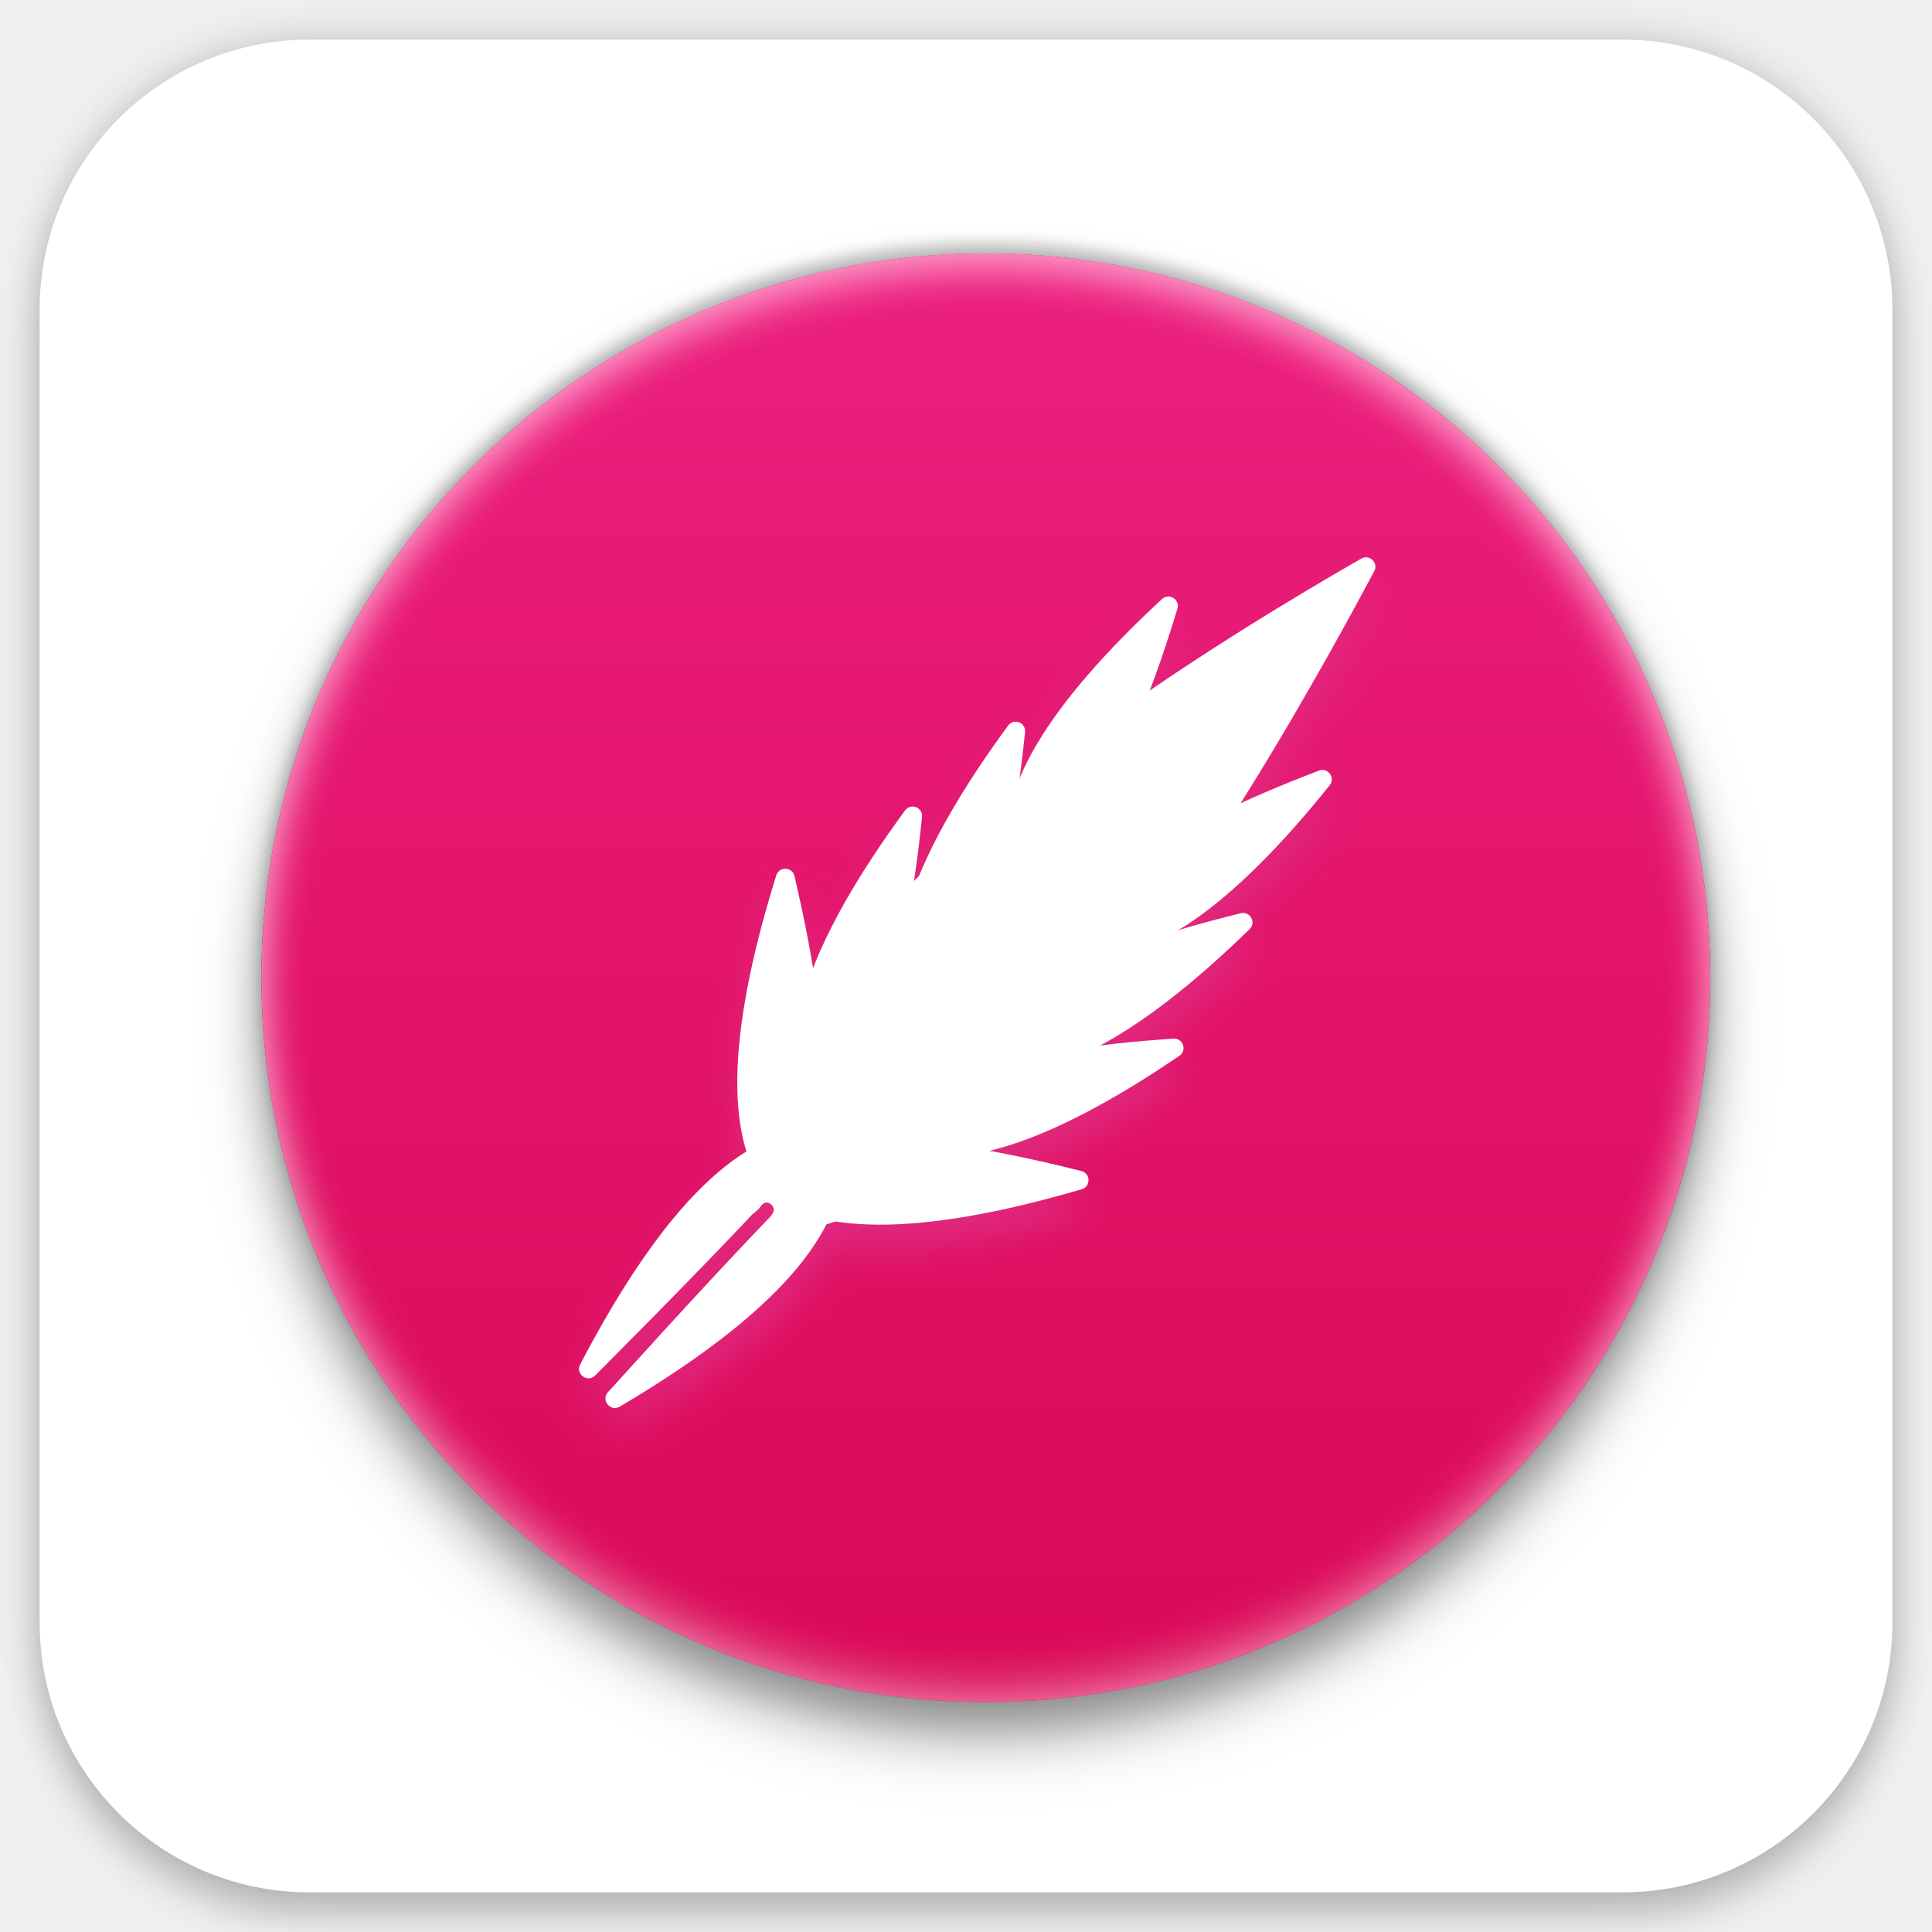
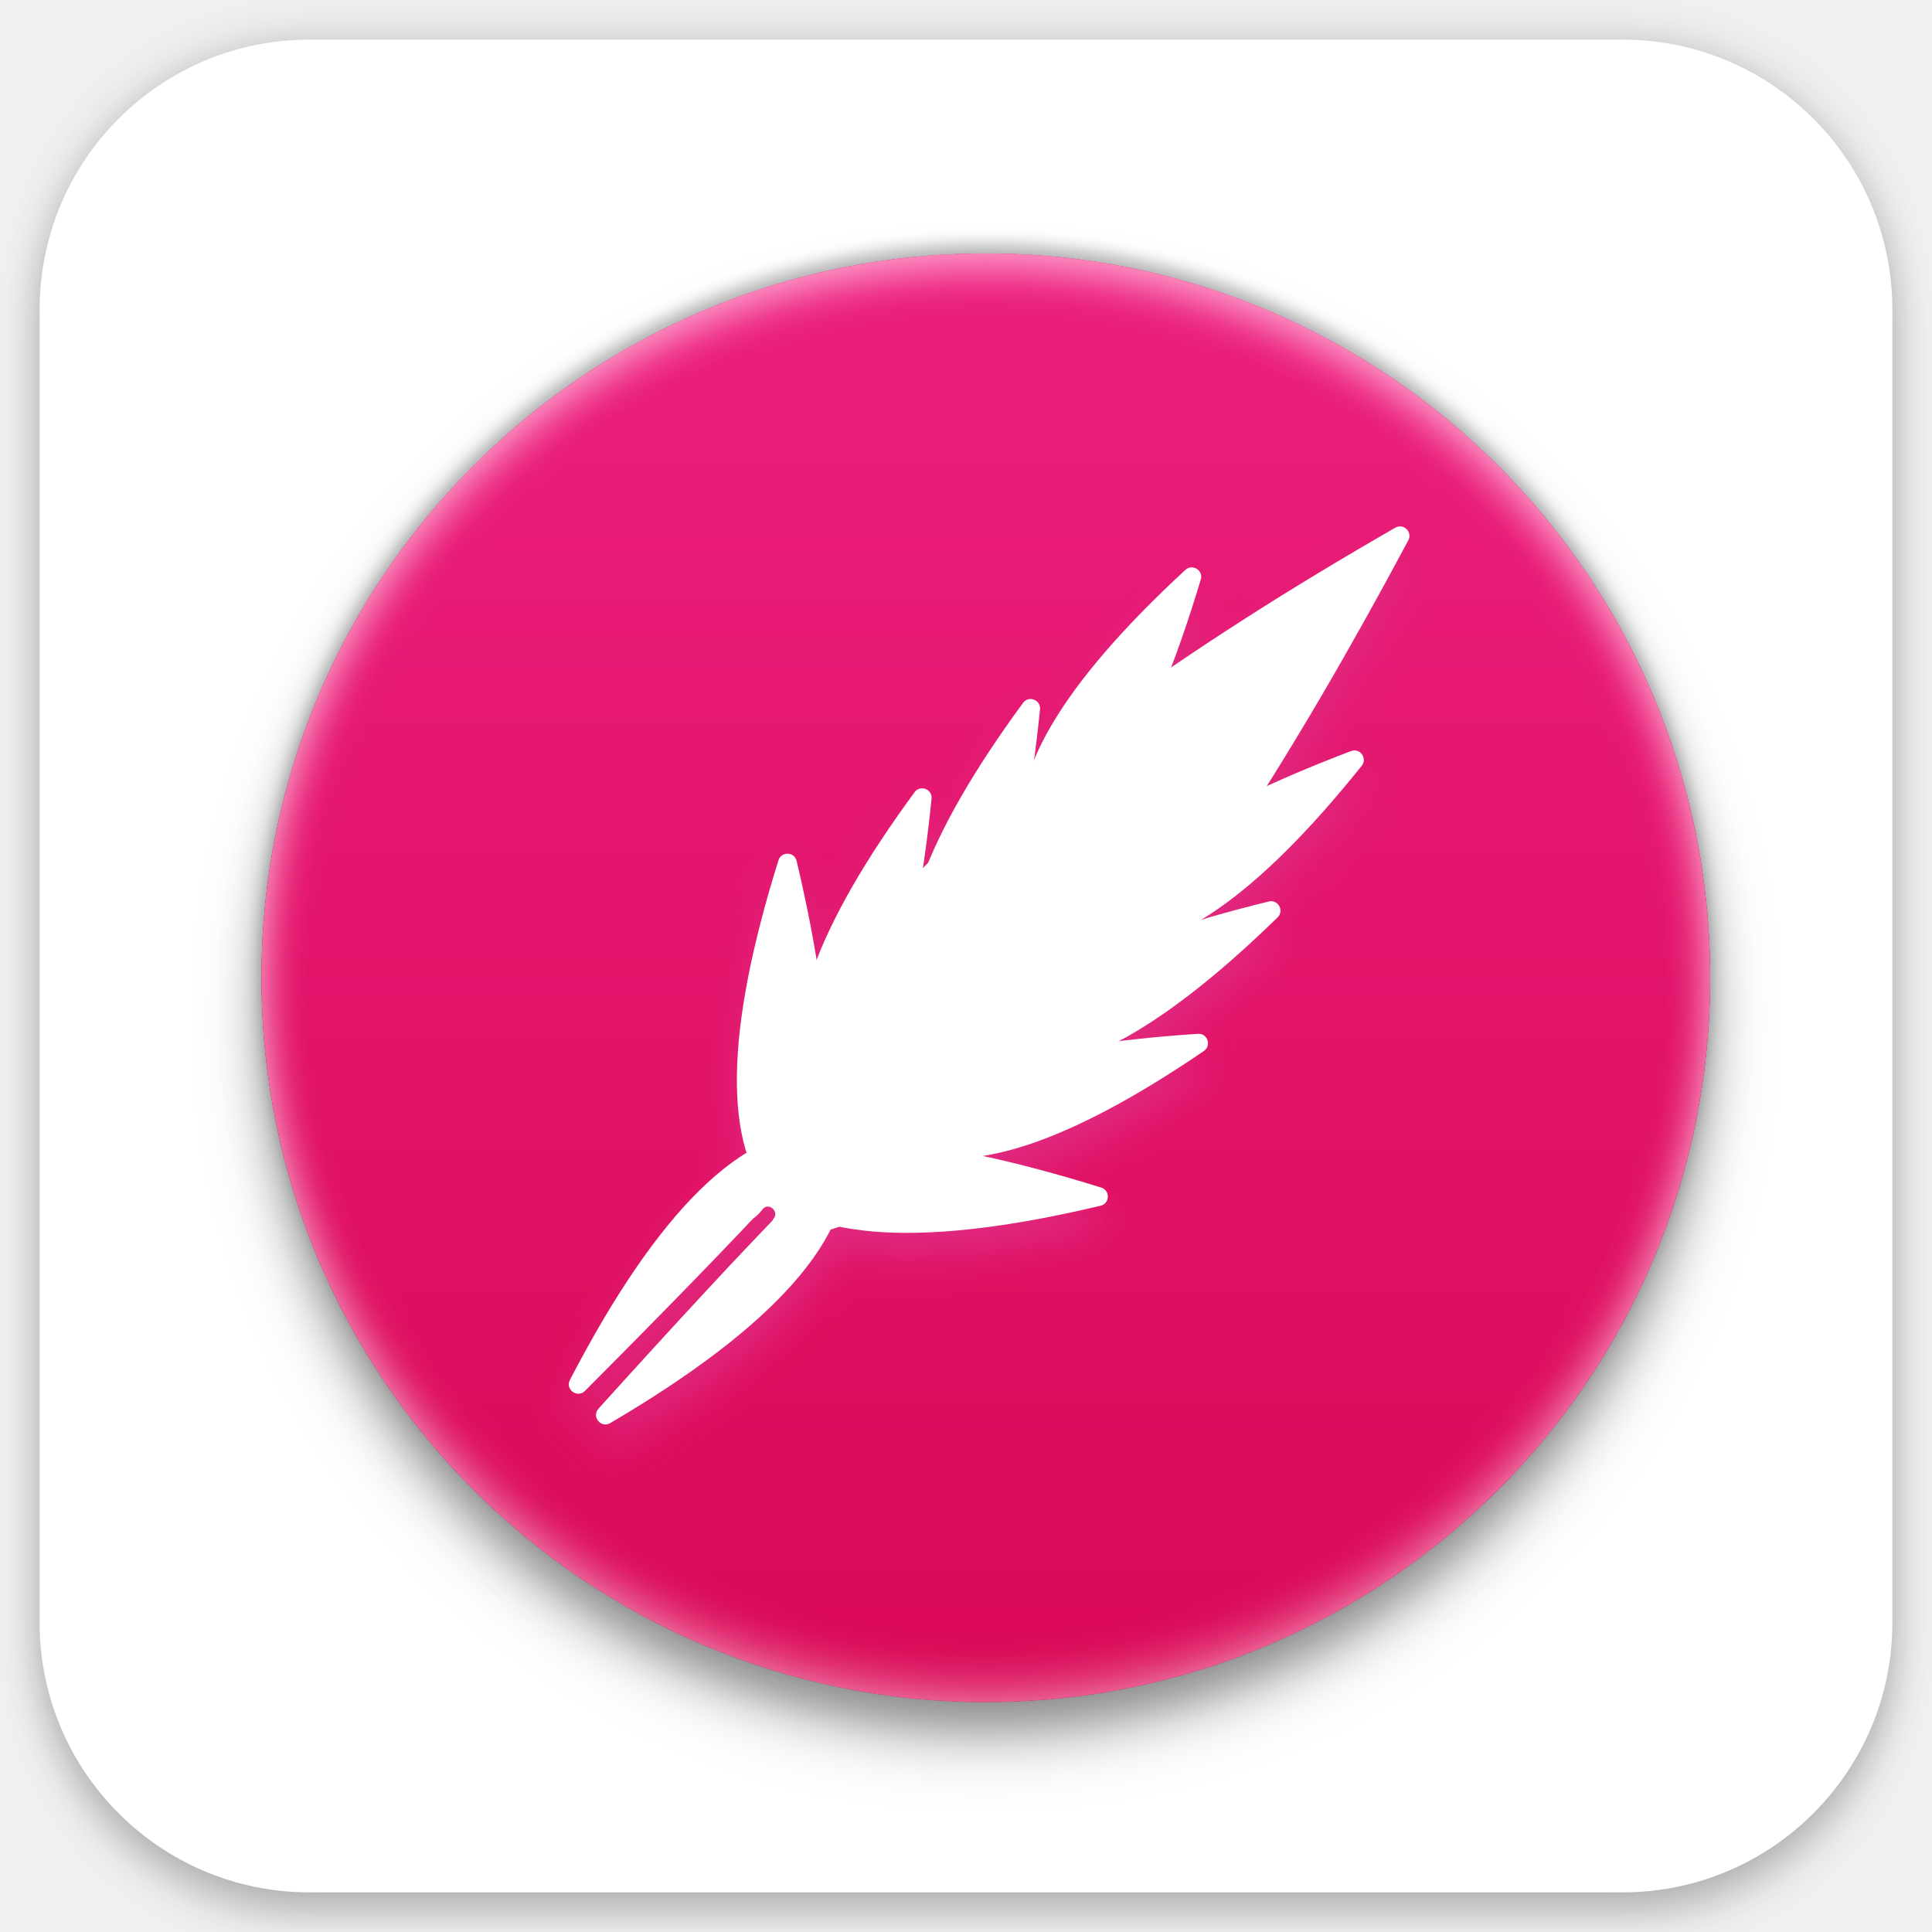
<svg xmlns="http://www.w3.org/2000/svg" xmlns:xlink="http://www.w3.org/1999/xlink" width="1024px" height="1024px" viewBox="0 0 1024 1024" version="1.1">
  <defs>
    <path d="M1003,164 L1003,860 C1003,938.977 938.977,1003 860,1003 L164,1003 C85.023,1003 21,938.977 21,860 L21,164 C21,85.023 85.023,21 164,21 L860,21 C938.977,21 1003,85.023 1003,164 Z" id="path-1" />
    <rect id="path-2" x="21" y="21" width="982" height="982" rx="143" />
    <filter x="-3.9%" y="-4.2%" width="107.7%" height="109.4%" filterUnits="objectBoundingBox" id="filter-3">
      <feOffset dx="0" dy="-3" in="SourceAlpha" result="shadowOffsetOuter1" />
      <feGaussianBlur stdDeviation="10.5" in="shadowOffsetOuter1" result="shadowBlurOuter1" />
      <feColorMatrix values="0 0 0 0 0   0 0 0 0 0   0 0 0 0 0  0 0 0 0.13 0" type="matrix" in="shadowBlurOuter1" result="shadowMatrixOuter1" />
      <feOffset dx="0" dy="13" in="SourceAlpha" result="shadowOffsetOuter2" />
      <feGaussianBlur stdDeviation="10.5" in="shadowOffsetOuter2" result="shadowBlurOuter2" />
      <feColorMatrix values="0 0 0 0 0   0 0 0 0 0   0 0 0 0 0  0 0 0 0.21 0" type="matrix" in="shadowBlurOuter2" result="shadowMatrixOuter2" />
      <feMerge>
        <feMergeNode in="shadowMatrixOuter1" />
        <feMergeNode in="shadowMatrixOuter2" />
      </feMerge>
    </filter>
    <linearGradient x1="50%" y1="0%" x2="50%" y2="100%" id="linearGradient-4">
      <stop stop-color="#EB1F7E" offset="0%" />
      <stop stop-color="#DA0856" offset="100%" />
    </linearGradient>
    <circle id="path-5" cx="413.5" cy="395.238" r="383.933" />
    <filter x="-8.0%" y="-5.3%" width="116.0%" height="116.0%" filterUnits="objectBoundingBox" id="filter-6">
      <feOffset dx="0" dy="13" in="SourceAlpha" result="shadowOffsetOuter1" />
      <feGaussianBlur stdDeviation="10.5" in="shadowOffsetOuter1" result="shadowBlurOuter1" />
      <feColorMatrix values="0 0 0 0 0   0 0 0 0 0   0 0 0 0 0  0 0 0 0.25 0" type="matrix" in="shadowBlurOuter1" result="shadowMatrixOuter1" />
      <feOffset dx="0" dy="-5" in="SourceAlpha" result="shadowOffsetOuter2" />
      <feGaussianBlur stdDeviation="4" in="shadowOffsetOuter2" result="shadowBlurOuter2" />
      <feColorMatrix values="0 0 0 0 0   0 0 0 0 0   0 0 0 0 0  0 0 0 0.25 0" type="matrix" in="shadowBlurOuter2" result="shadowMatrixOuter2" />
      <feOffset dx="0" dy="21" in="SourceAlpha" result="shadowOffsetOuter3" />
      <feGaussianBlur stdDeviation="17" in="shadowOffsetOuter3" result="shadowBlurOuter3" />
      <feColorMatrix values="0 0 0 0 0   0 0 0 0 0   0 0 0 0 0  0 0 0 0.25 0" type="matrix" in="shadowBlurOuter3" result="shadowMatrixOuter3" />
      <feMerge>
        <feMergeNode in="shadowMatrixOuter1" />
        <feMergeNode in="shadowMatrixOuter2" />
        <feMergeNode in="shadowMatrixOuter3" />
      </feMerge>
    </filter>
    <filter x="-6.6%" y="-3.9%" width="113.3%" height="113.3%" filterUnits="objectBoundingBox" id="filter-7">
      <feGaussianBlur stdDeviation="11" in="SourceAlpha" result="shadowBlurInner1" />
      <feOffset dx="0" dy="8" in="shadowBlurInner1" result="shadowOffsetInner1" />
      <feComposite in="shadowOffsetInner1" in2="SourceAlpha" operator="arithmetic" k2="-1" k3="1" result="shadowInnerInner1" />
      <feColorMatrix values="0 0 0 0 1   0 0 0 0 0.615   0 0 0 0 0.794  0 0 0 1 0" type="matrix" in="shadowInnerInner1" result="shadowMatrixInner1" />
      <feGaussianBlur stdDeviation="10.5" in="SourceAlpha" result="shadowBlurInner2" />
      <feOffset dx="0" dy="-13" in="shadowBlurInner2" result="shadowOffsetInner2" />
      <feComposite in="shadowOffsetInner2" in2="SourceAlpha" operator="arithmetic" k2="-1" k3="1" result="shadowInnerInner2" />
      <feColorMatrix values="0 0 0 0 1   0 0 0 0 1   0 0 0 0 1  0 0 0 0.25 0" type="matrix" in="shadowInnerInner2" result="shadowMatrixInner2" />
      <feMerge>
        <feMergeNode in="shadowMatrixInner1" />
        <feMergeNode in="shadowMatrixInner2" />
      </feMerge>
    </filter>
-     <path d="M431.716,26.544 C407.472,71.93 383.856,112.923 360.868,149.522 C373.401,143.749 387.251,137.977 402.417,132.201 C407.181,130.387 411.288,136.028 408.094,140.002 C378.615,176.675 351.901,202.257 327.951,216.747 C338.233,213.681 349.24,210.702 360.971,207.81 C365.921,206.59 369.31,212.69 365.655,216.245 C336.097,244.994 309.685,265.549 286.418,277.907 C298.449,276.412 311.405,275.197 325.288,274.263 C330.375,273.921 332.653,280.517 328.437,283.383 C288.738,310.368 255.166,327.157 227.722,333.748 C242.738,336.449 258.996,340.022 276.498,344.461 C281.431,345.712 281.553,352.674 276.668,354.102 C220.962,370.395 177.454,376.084 146.145,371.168 C144.539,371.724 142.937,372.243 141.34,372.728 C125.973,403.072 89.46,435.273 31.807,469.325 C26.875,472.237 21.715,465.916 25.558,461.668 C62.809,420.486 91.664,389.31 112.122,368.141 C112.301,367.709 112.545,367.276 112.859,366.842 C115.261,363.511 109.934,358.718 107.011,362.586 C105.312,364.834 103.653,366.328 102.428,367.067 C82.578,388.165 54.703,416.745 18.808,452.803 C14.767,456.863 8.184,452.042 10.835,446.964 C40.904,389.366 70.276,351.739 98.95,334.082 C89.053,302.154 94.327,253.374 114.772,187.746 C116.286,182.887 123.244,183.131 124.409,188.085 C128.535,205.633 131.82,221.927 134.263,236.968 C143.52,212.961 159.774,185.078 183.024,153.318 C186.036,149.204 192.548,151.711 192.029,156.783 C190.797,168.809 189.378,180.129 187.771,190.743 C188.637,189.87 189.517,188.997 190.403,188.123 C199.882,165.008 215.62,138.423 237.624,108.364 C240.636,104.251 247.149,106.758 246.629,111.829 C245.757,120.345 244.791,128.506 243.73,136.314 C254.944,109.172 280.104,77.499 319.209,41.295 C322.95,37.831 328.865,41.535 327.387,46.414 C322.598,62.228 317.717,76.68 312.744,89.771 C346.2,66.875 383.558,43.57 424.815,19.856 C429.17,17.353 434.083,22.113 431.716,26.544 Z" id="path-8" />
-     <filter x="-6.3%" y="-3.4%" width="113.7%" height="109.3%" filterUnits="objectBoundingBox" id="filter-9">
+     <path d="M454.964,27.134 C429.287,75.241 404.279,118.67 379.94,157.421 C393.386,151.23 408.273,145.036 424.599,138.839 C429.359,137.032 433.456,142.667 430.271,146.639 C398.99,185.66 370.659,212.849 345.276,228.203 C356.381,224.892 368.288,221.676 380.998,218.558 C385.943,217.344 389.323,223.436 385.678,226.991 C354.274,257.618 326.232,279.487 301.551,292.594 C314.5,290.984 328.469,289.683 343.456,288.691 C348.536,288.355 350.807,294.942 346.6,297.809 C299.317,330.042 260.257,348.59 229.42,353.453 C248.344,357.472 269.263,363.053 292.179,370.185 C297.034,371.696 296.8,378.645 291.853,379.821 C232.34,393.97 186.193,397.676 153.413,390.938 C151.875,391.466 150.339,391.96 148.808,392.426 C132.496,424.636 93.552,458.835 31.982,495.013 C27.049,497.912 21.912,491.591 25.749,487.347 C65.53,443.353 96.296,410.103 118.047,387.596 C118.235,387.142 118.493,386.686 118.823,386.228 C121.352,382.721 115.744,377.675 112.666,381.747 C110.879,384.112 109.134,385.684 107.845,386.463 C86.718,408.914 56.964,439.414 18.582,477.957 C14.545,482.012 7.964,477.212 10.601,472.134 C42.541,410.616 73.734,370.484 104.18,351.736 C93.712,317.973 99.362,266.305 121.127,196.738 C122.645,191.886 129.594,192.137 130.762,197.085 C135.21,215.918 138.742,233.386 141.358,249.489 C151.18,224.017 168.486,194.398 193.274,160.633 C196.286,156.529 202.789,159.028 202.276,164.093 C200.956,177.118 199.429,189.361 197.694,200.821 C198.605,199.904 199.531,198.985 200.464,198.065 C210.526,173.528 227.289,145.275 250.759,113.303 C253.772,109.199 260.275,111.699 259.762,116.764 C258.817,126.083 257.767,135.001 256.61,143.52 C268.484,114.776 295.213,81.208 336.795,42.814 C340.535,39.36 346.442,43.054 344.971,47.928 C339.838,64.945 334.605,80.473 329.271,94.513 C364.714,70.259 404.313,45.57 448.067,20.445 C452.421,17.944 457.329,22.705 454.964,27.134 Z" id="path-8" />
+     <filter x="-6.1%" y="-3.3%" width="113.1%" height="108.8%" filterUnits="objectBoundingBox" id="filter-9">
      <feOffset dx="0" dy="13" in="SourceAlpha" result="shadowOffsetOuter1" />
      <feGaussianBlur stdDeviation="10.5" in="shadowOffsetOuter1" result="shadowBlurOuter1" />
      <feColorMatrix values="0 0 0 0 0.878   0 0 0 0 0.161   0 0 0 0 0.494  0 0 0 1 0" type="matrix" in="shadowBlurOuter1" />
    </filter>
  </defs>
  <g id="MacOS-App-Icon-Copy-2" stroke="none" fill="none" xlink:href="#path-1">
    <g id="Rectangle-2">
      <use fill="black" fill-opacity="1" filter="url(#filter-3)" xlink:href="#path-2" />
      <use fill="#FFFFFF" fill-rule="evenodd" xlink:href="#path-2" />
    </g>
    <g id="Graphic" transform="translate(109, 123)">
      <g id="Oval-8">
        <use fill="black" fill-opacity="1" filter="url(#filter-6)" xlink:href="#path-5" />
        <use fill="url(#linearGradient-4)" fill-rule="evenodd" xlink:href="#path-5" />
        <use fill="black" fill-opacity="1" filter="url(#filter-7)" xlink:href="#path-5" />
      </g>
-       <g transform="translate(187.6667, 153.226)" xlink:href="#path-8">
+       <g id="Amorantha-Logo" transform="translate(182.4725, 136.2475)" xlink:href="#path-8">
        <use fill="black" fill-opacity="1" filter="url(#filter-9)" xlink:href="#path-8" />
-         <g id="Group" stroke-width="1" fill-rule="evenodd" transform="translate(20.0267, -0.1871)" fill="#FFFFFF">
-           <g transform="translate(0, 0)">
-             <g id="Quill-Copy" transform="translate(0, 324.1864)">
-               <path d="M129.475,11.187 C133.059,52.154 93.827,96.867 11.78,145.325 C6.848,148.238 1.689,141.917 5.531,137.669 C87.6,46.94 128.914,4.779 129.475,11.187 Z M-9.191,122.965 C34.907,38.494 77.505,-3.024 118.603,-1.589 C125.032,-1.365 85.091,42.1 -1.219,128.804 C-5.26,132.864 -11.842,128.043 -9.191,122.965 Z" id="Combined-Shape" />
+         <g id="Group" stroke-width="1" fill-rule="evenodd" transform="translate(4.1155, -0.197)" fill="#FFFFFF">
+           <g transform="translate(-0, 0)">
+             <g id="Quill-Copy" transform="translate(0, 339.6073)">
+               <path d="M153.287,13.489 C157.082,56.871 115.275,104.242 27.867,155.603 C22.933,158.501 17.796,152.181 21.634,147.937 C108.809,51.528 152.694,6.712 153.287,13.489 Z M6.486,132.724 C53.201,42.747 98.32,-1.482 141.84,0.038 C148.639,0.275 106.181,46.445 14.467,138.547 C10.43,142.601 3.849,137.802 6.486,132.724 Z" id="Combined-Shape" />
            </g>
-             <path d="M83.27,368.636 C79.214,265.995 184.326,148.011 398.605,14.685 C402.871,12.031 407.947,16.617 405.736,21.128 C293.682,249.756 193.252,370.335 104.446,382.867 C102.369,383.16 100.332,382.122 99.342,380.272 C97.791,377.375 97.228,374.917 98.949,372.347 C101.234,368.934 95.743,364.33 92.956,368.298 C90.17,372.265 87.423,373.999 86.723,373.417 C83.943,371.105 83.336,370.325 83.27,368.636 Z" id="Feather-Body" transform="translate(248.2098, 194.4646) rotate(2) translate(-248.2098, -194.4646)" />
-             <g transform="translate(45.0037, 48.586)">
-               <path d="M-10.095,285.697 C-11.592,247.808 25.654,204.473 101.644,155.694 C105.927,152.945 111.101,157.605 108.809,162.149 C67.226,244.581 29.878,287.638 -3.233,291.322 C-3.571,291.359 -10.023,287.533 -10.095,285.697 Z" id="Feather-Body" transform="translate(53.2367, 218.8218) rotate(-40) translate(-53.2367, -218.8218)" />
-               <path d="M68.905,367.697 C67.408,329.808 104.654,286.473 180.644,237.694 C184.927,234.945 190.101,239.605 187.809,244.149 C146.226,326.581 108.878,369.638 75.767,373.322 C75.429,373.359 68.977,369.533 68.905,367.697 Z" id="Feather-Body-Copy-3" transform="translate(132.2367, 300.8218) scale(-1, 1) rotate(-131) translate(-132.2367, -300.8218)" />
-               <g transform="translate(153.9687, 122.1167) rotate(-6) translate(-153.9687, -122.1167)translate(16.9687, -6.3833)">
-                 <path d="M16.041,238.191 C14.646,202.883 49.186,162.525 119.662,117.117 C123.948,114.356 129.129,119.03 126.827,123.579 C88.11,200.065 53.322,240.024 22.465,243.457 C22.148,243.492 16.109,239.909 16.041,238.191 Z" id="Feather-Body-Copy" transform="translate(75.3328, 175.5812) rotate(-15) translate(-75.3328, -175.5812)" />
-                 <path d="M75.041,199.191 C73.646,163.883 108.186,123.525 178.662,78.117 C182.948,75.356 188.129,80.03 185.827,84.579 C147.11,161.065 112.322,201.024 81.465,204.457 C81.148,204.492 75.109,200.909 75.041,199.191 Z" id="Feather-Body-Copy-4" transform="translate(134.3328, 136.5812) rotate(-15) translate(-134.3328, -136.5812)" />
-                 <path d="M150.733,134.485 C149.338,99.178 183.878,58.82 254.354,13.412 C258.64,10.65 263.822,15.325 261.519,19.873 C222.802,96.359 188.015,136.318 157.157,139.751 C156.841,139.786 150.801,136.204 150.733,134.485 Z" id="Feather-Body-Copy-2" transform="translate(210.0252, 71.8755) rotate(-4) translate(-210.0252, -71.8755)" />
+             <path d="M104.64,388.117 C100.365,279.926 211.294,155.545 437.425,14.972 C441.689,12.322 446.76,16.908 444.552,21.418 C326.335,262.823 220.401,390.059 126.749,403.126 C124.689,403.413 122.668,402.395 121.671,400.57 C119.956,397.431 119.296,394.789 121.147,392.024 C123.553,388.431 117.772,383.583 114.838,387.76 C111.905,391.938 109.013,393.763 108.276,393.151 C105.348,390.717 104.71,389.895 104.64,388.117 Z" id="Feather-Body" transform="translate(278.296, 204.7412) rotate(2) translate(-278.296, -204.7412)" />
+             <g transform="translate(20.2228, 30.1304)">
+               <path d="M33.5,321.817 C31.918,281.79 71.406,235.991 151.964,184.42 C156.246,181.678 161.407,186.337 159.122,190.879 C115.852,276.865 76.933,322.415 42.365,327.527 C41.212,327.697 40.036,327.46 39.041,326.855 C36.918,325.565 33.553,323.174 33.5,321.817 Z" id="Feather-Body" transform="translate(100.1784, 251.4085) rotate(-40) translate(-100.1784, -251.4085)" />
+               <path d="M116.675,411.014 C115.094,370.986 154.582,325.187 235.139,273.616 C239.421,270.875 244.583,275.533 242.297,280.075 C199.028,366.061 160.109,411.611 125.54,416.723 C124.388,416.893 123.212,416.656 122.216,416.051 C120.093,414.761 116.729,412.371 116.675,411.014 Z" id="Feather-Body-Copy-3" transform="translate(183.3538, 340.6047) scale(-1, 1) rotate(-134) translate(-183.3538, -340.6047)" />
+               <g transform="translate(206.4184, 149.3229) rotate(-6) translate(-206.4184, -149.3229)translate(62.445, 14.3097)">
+                 <path d="M16.41,250.749 C14.936,213.439 51.575,170.773 126.328,122.75 C130.612,119.998 135.787,124.662 133.493,129.207 C92.552,210.304 55.779,252.666 23.174,256.293 C22.84,256.33 16.481,252.559 16.41,250.749 Z" id="Feather-Body-Copy" transform="translate(78.8354, 184.8315) rotate(-15) translate(-78.8354, -184.8315)" />
+                 <path d="M78.528,209.688 C77.054,172.378 113.693,129.712 188.446,81.689 C192.73,78.938 197.905,83.601 195.611,88.146 C154.67,169.243 117.897,211.605 85.291,215.232 C84.958,215.269 78.599,211.498 78.528,209.688 Z" id="Feather-Body-Copy-4" transform="translate(140.9533, 143.7705) rotate(-15) translate(-140.9533, -143.7705)" />
+                 <path d="M158.22,141.563 C156.746,104.253 193.386,61.587 268.139,13.564 C272.422,10.812 277.598,15.476 275.303,20.021 C234.363,101.118 197.59,143.48 164.984,147.107 C164.651,147.144 158.292,143.372 158.22,141.563 Z" id="Feather-Body-Copy-2" transform="translate(220.6458, 75.6454) rotate(-4) translate(-220.6458, -75.6454)" />
              </g>
            </g>
-             <g id="Group-2" transform="translate(206.1291, 255.4249) scale(-1, 1) rotate(-89) translate(-206.1291, -255.4249)translate(60.4717, 99.773)">
-               <path d="M39.722,187.927 C38.327,152.62 72.867,112.262 143.343,66.854 C147.629,64.092 152.811,68.766 150.508,73.315 C111.791,149.801 77.004,189.761 46.146,193.193 C45.83,193.228 39.79,189.646 39.722,187.927 Z" id="Feather-Body" transform="translate(99.014, 125.3175) rotate(-24) translate(-99.014, -125.3175)" />
-               <path d="M94.049,145.554 C92.654,110.247 127.195,69.889 197.671,24.481 C201.956,21.719 207.138,26.394 204.835,30.942 C166.118,107.428 131.331,147.388 100.473,150.82 C100.157,150.855 94.117,147.273 94.049,145.554 Z" id="Feather-Body-Copy" transform="translate(153.3414, 82.9448) rotate(-14) translate(-153.3414, -82.9448)" />
-               <path d="M161.534,97.77 C160.139,62.463 194.68,22.105 265.156,-23.303 C269.441,-26.065 274.623,-21.39 272.321,-16.842 C233.604,59.644 198.816,99.604 167.959,103.036 C167.642,103.071 161.602,99.489 161.534,97.77 Z" id="Feather-Body-Copy-2" transform="translate(220.8266, 35.1607) rotate(-7) translate(-220.8266, -35.1607)" />
+             <g id="Group-2" transform="translate(307.1764, 260.3391) scale(-1, 1) rotate(-89) translate(-307.1764, -260.3391)translate(164.6287, 128.261)">
+               <path d="M23.708,239.382 C22.234,202.072 58.874,159.405 133.627,111.382 C137.91,108.631 143.086,113.294 140.791,117.839 C99.851,198.937 63.078,241.299 30.472,244.926 C30.139,244.963 23.78,241.191 23.708,239.382 Z" id="Feather-Body" transform="translate(86.1339, 173.4639) rotate(-24) translate(-86.1339, -173.4639)" />
+               <path d="M80.907,194.77 C79.433,157.46 116.072,114.793 190.825,66.77 C195.109,64.019 200.284,68.682 197.99,73.227 C157.049,154.325 120.276,196.687 87.67,200.314 C87.337,200.351 80.978,196.579 80.907,194.77 Z" id="Feather-Body-Copy" transform="translate(143.3322, 128.8519) rotate(-14) translate(-143.3322, -128.8519)" />
+               <path d="M151.958,144.461 C150.484,107.151 187.124,64.484 261.877,16.461 C266.16,13.709 271.336,18.373 269.041,22.918 C228.101,104.015 191.328,146.378 158.722,150.005 C158.389,150.042 152.03,146.27 151.958,144.461 Z" id="Feather-Body-Copy-2" transform="translate(214.3838, 78.5426) rotate(-7) translate(-214.3838, -78.5426)" />
            </g>
          </g>
        </g>
      </g>
    </g>
  </g>
</svg>
